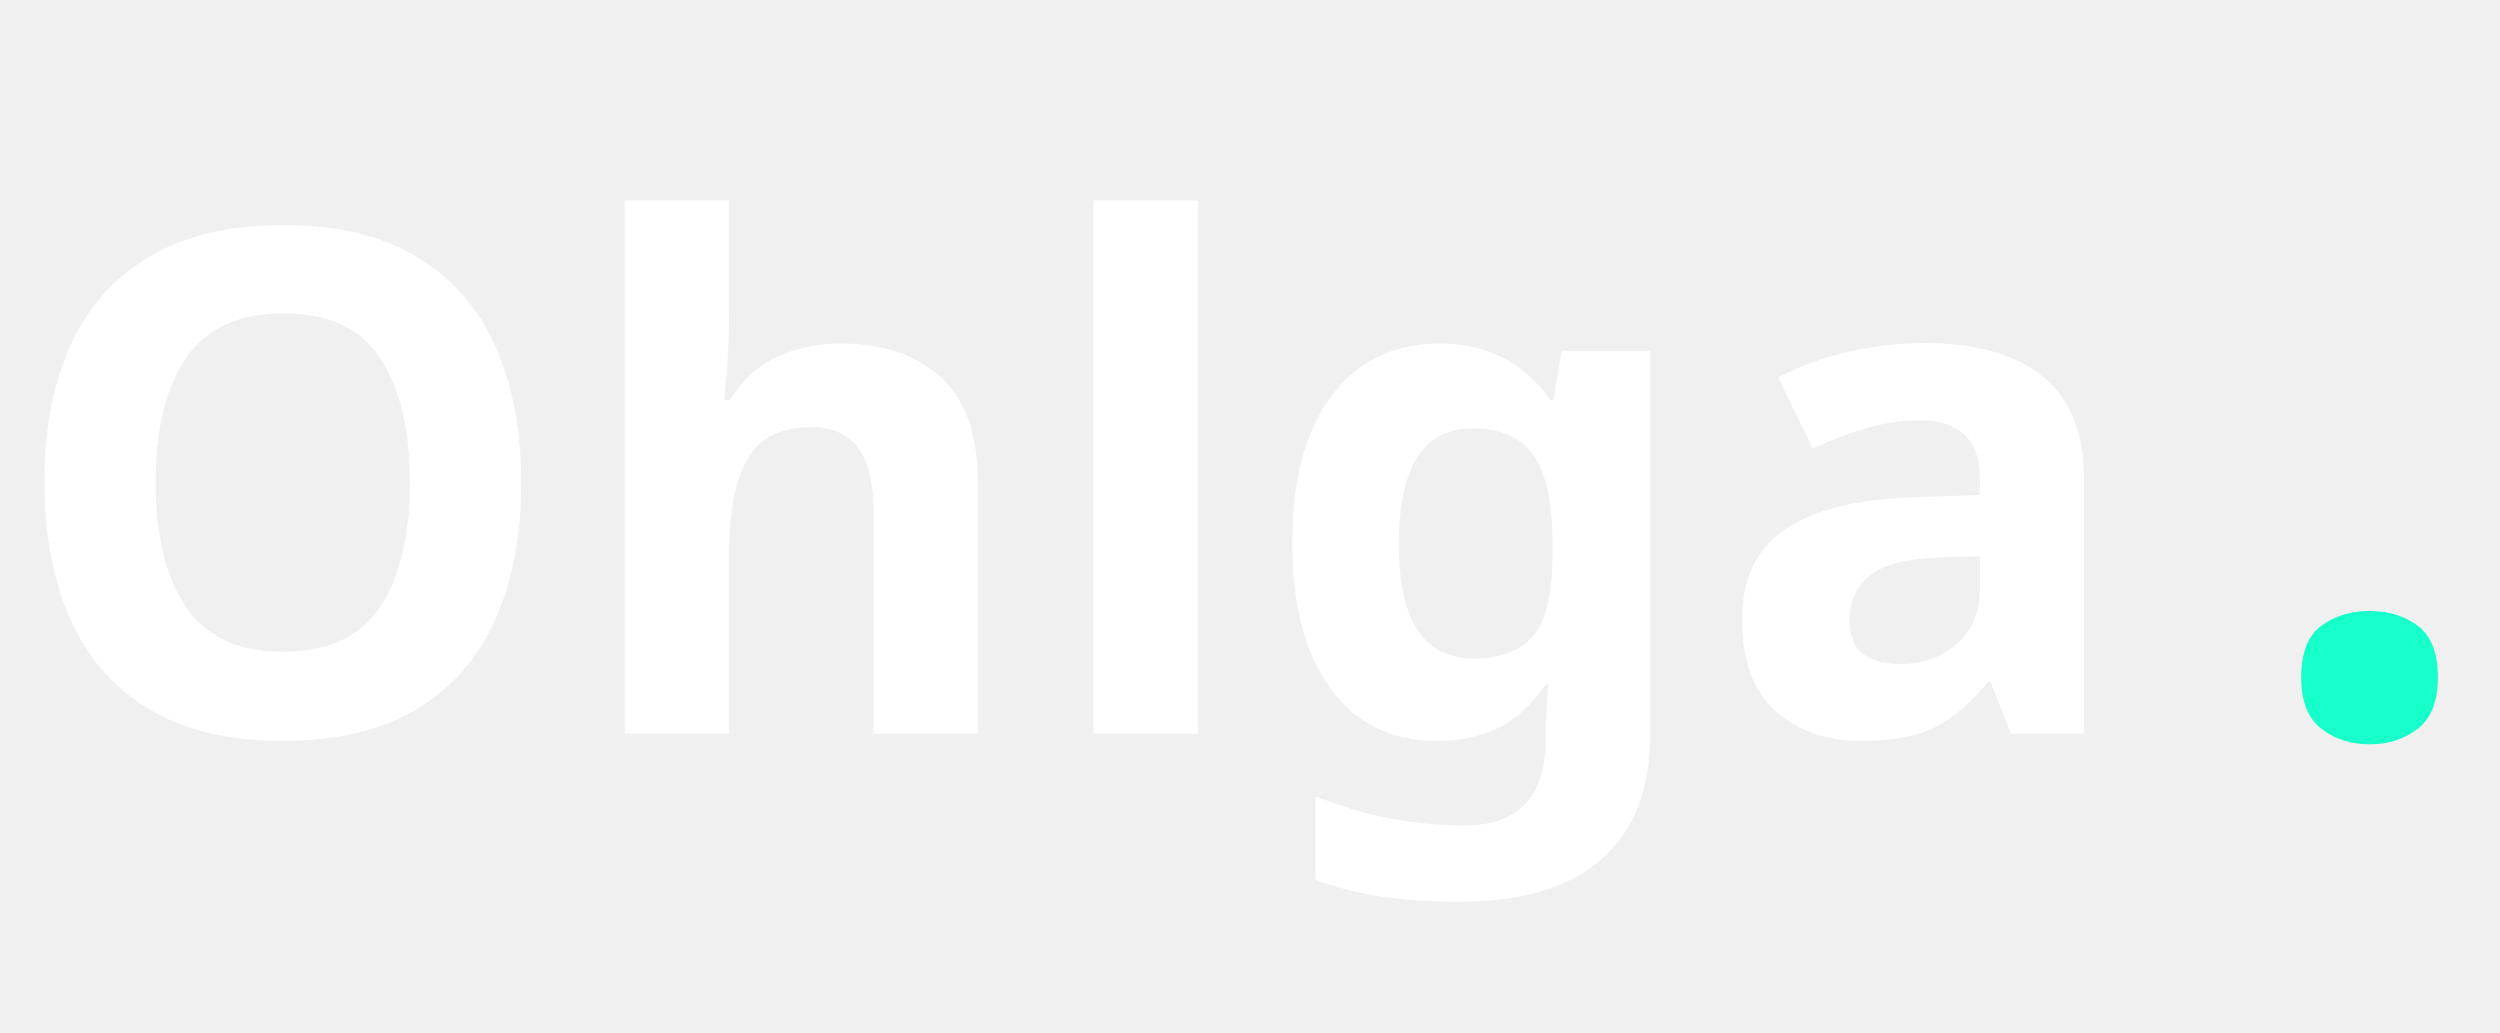
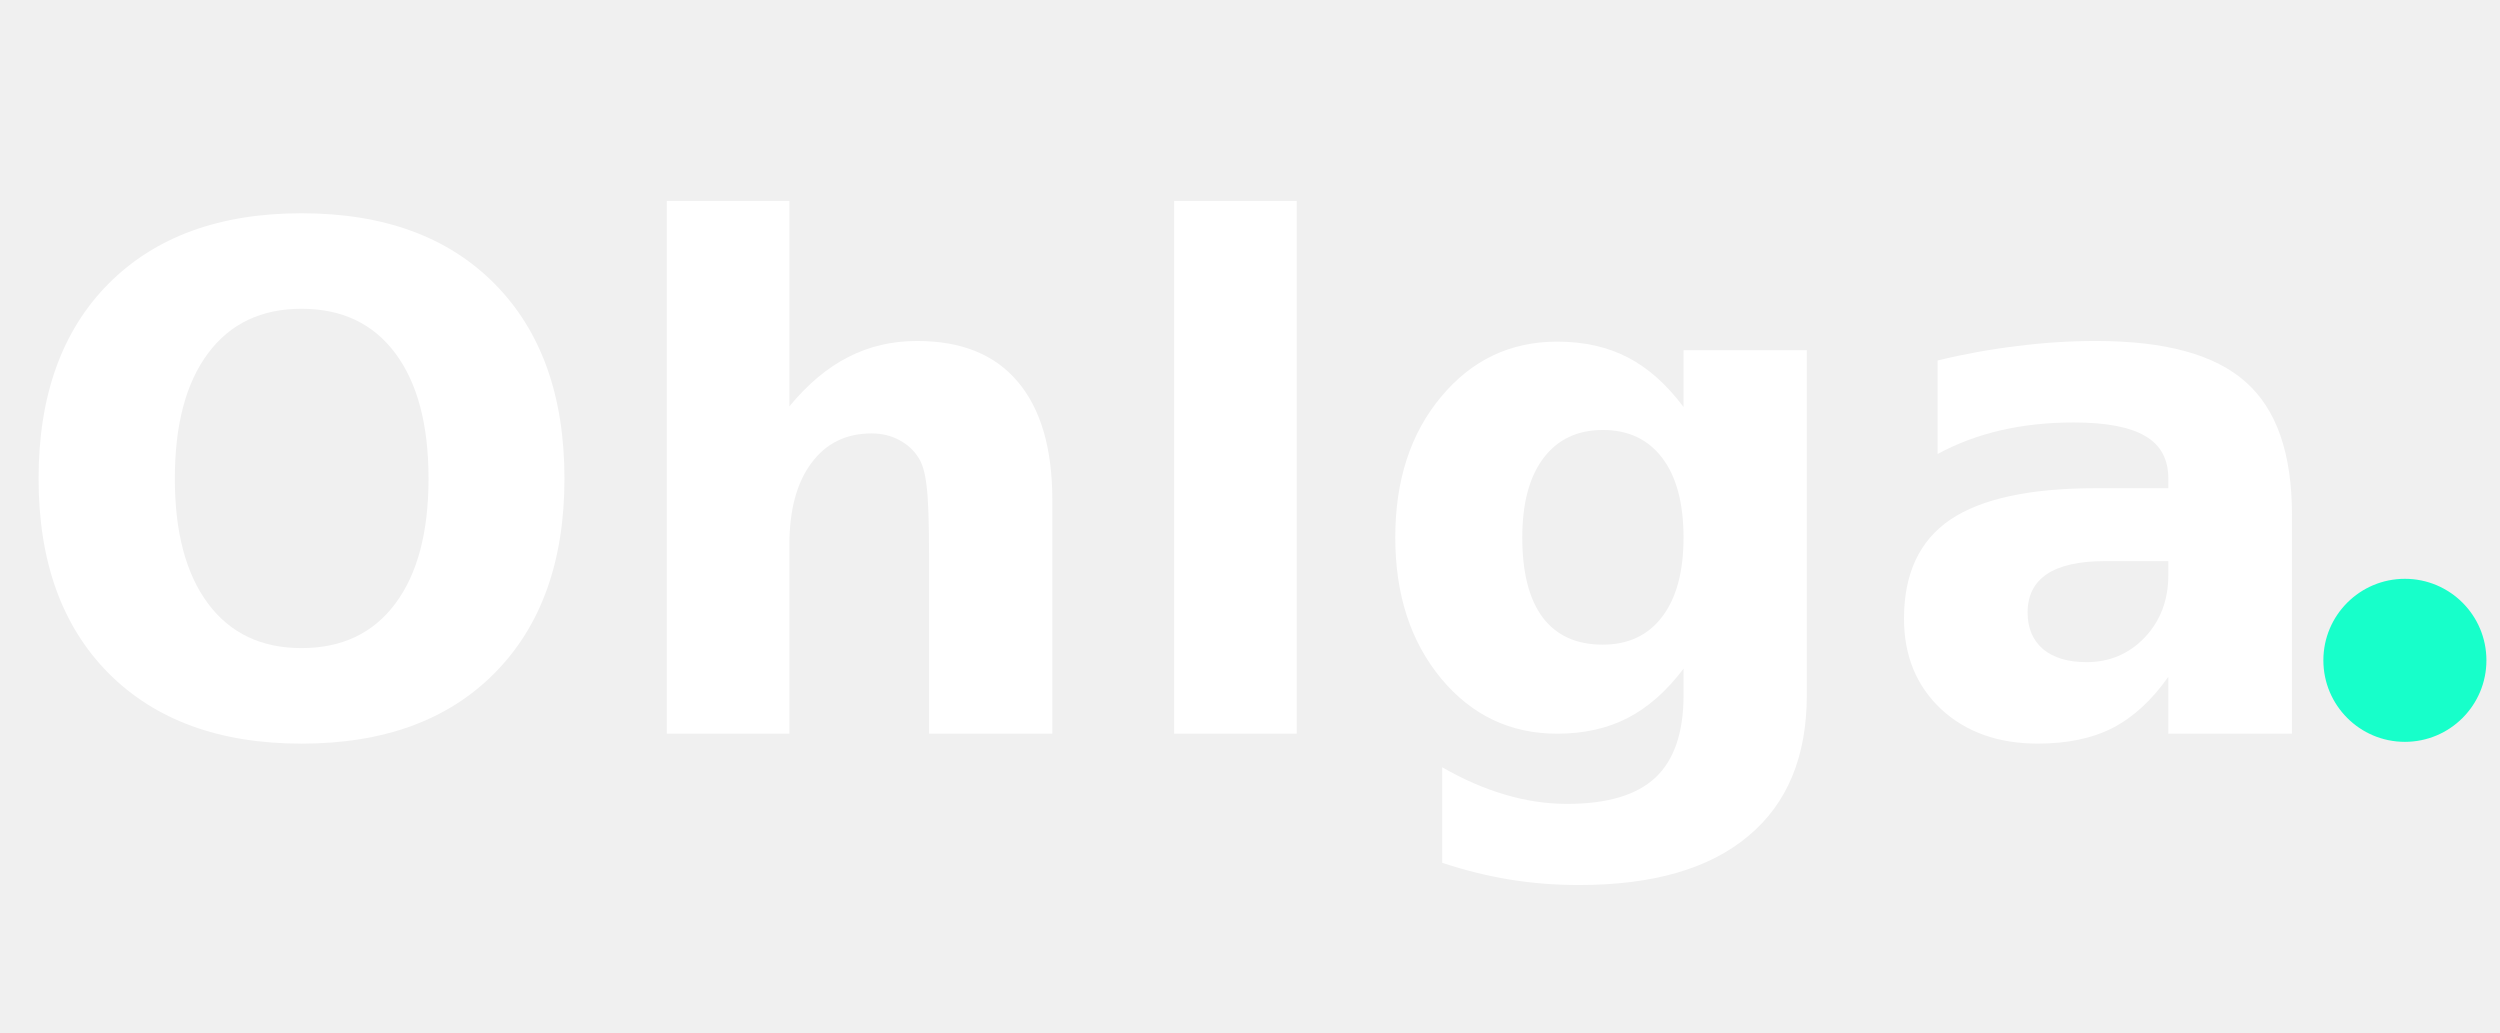
- <svg xmlns="http://www.w3.org/2000/svg" width="92px" height="38px" viewBox="0 0 92 38" version="1.1">
+ <svg xmlns="http://www.w3.org/2000/svg" width="92px" height="38px" viewBox="0 0 92 38" version="1.1" id="svg148">
+   <defs id="defs152" />
  <g id="Artboard" stroke="none" stroke-width="1" fill="none" fill-rule="evenodd">
    <g id="Group-2" transform="translate(0, 2)">
-       <text id="Ohlga." font-family="Montserrat-Bold, Montserrat" font-size="25.805" font-weight="bold" letter-spacing="0.3">
-         <tspan x="0.134" y="25" fill="#FFFFFF">Ohlga</tspan>
-         <tspan x="82.997" y="25" font-size="29.491" letter-spacing="0.343" fill="#17FFCA">.</tspan>
-       </text>
-       <rect id="Rectangle" stroke-opacity="0" stroke="#979797" stroke-width="0.8" x="16.4" y="0.4" width="8.8" height="9.6" />
+       <g aria-label="Ohlga" id="Ohlga." style="font-weight:bold;font-size:25.805px;font-family:Montserrat-Bold, Montserrat, sans-serif;letter-spacing:0.3">
+         <path d="m 11.096,9.363 q -2.218,0 -3.44,1.638 -1.222,1.638 -1.222,4.612 0,2.961 1.222,4.599 1.222,1.638 3.44,1.638 2.23,0 3.452,-1.638 1.222,-1.638 1.222,-4.599 0,-2.974 -1.222,-4.612 -1.222,-1.638 -3.452,-1.638 z m 0,-3.515 q 4.536,0 7.106,2.596 2.57,2.596 2.57,7.169 0,4.561 -2.57,7.157 -2.57,2.596 -7.106,2.596 -4.523,0 -7.106,-2.596 -2.57,-2.596 -2.57,-7.157 0,-4.574 2.57,-7.169 2.583,-2.596 7.106,-2.596 z" style="fill:#ffffff" id="path187" />
+         <path d="M 38.725,16.407 V 25 h -4.536 V 23.601 18.448 q 0,-1.852 -0.088,-2.545 -0.076,-0.693 -0.277,-1.021 -0.265,-0.441 -0.718,-0.68 -0.454,-0.252 -1.033,-0.252 -1.411,0 -2.218,1.096 -0.806,1.084 -0.806,3.011 V 25 h -4.511 V 5.394 h 4.511 v 7.56 q 1.021,-1.235 2.167,-1.814 1.147,-0.592 2.533,-0.592 2.444,0 3.704,1.499 1.273,1.499 1.273,4.36 z" style="fill:#ffffff" id="path189" />
+         <path d="m 43.208,5.394 h 4.511 V 25 h -4.511 z" style="fill:#ffffff" id="path191" />
+         <path d="m 61.955,22.606 q -0.932,1.235 -2.054,1.814 -1.121,0.58 -2.596,0.58 -2.583,0 -4.271,-2.029 -1.688,-2.041 -1.688,-5.191 0,-3.163 1.688,-5.179 1.688,-2.029 4.271,-2.029 1.474,0 2.596,0.58 1.121,0.58 2.054,1.827 V 10.888 h 4.536 v 12.688 q 0,3.402 -2.155,5.191 -2.142,1.802 -6.224,1.802 -1.323,0 -2.558,-0.202 -1.235,-0.202 -2.482,-0.617 v -3.515 q 1.184,0.68 2.318,1.008 1.134,0.34 2.281,0.34 2.218,0 3.251,-0.97 1.033,-0.97 1.033,-3.037 z m -2.974,-8.782 q -1.399,0 -2.18,1.033 -0.781,1.033 -0.781,2.923 0,1.94 0.756,2.948 0.756,0.995 2.205,0.995 1.411,0 2.192,-1.033 0.781,-1.033 0.781,-2.911 0,-1.89 -0.781,-2.923 -0.781,-1.033 -2.192,-1.033 z" style="fill:#ffffff" id="path193" />
+         <path d="m 77.451,18.65 q -1.411,0 -2.129,0.479 -0.706,0.479 -0.706,1.411 0,0.857 0.567,1.348 0.58,0.479 1.6,0.479 1.273,0 2.142,-0.907 0.869,-0.92 0.869,-2.293 v -0.517 z m 6.892,-1.701 V 25 h -4.549 v -2.092 q -0.907,1.285 -2.041,1.877 -1.134,0.58 -2.759,0.58 -2.192,0 -3.566,-1.273 -1.361,-1.285 -1.361,-3.326 0,-2.482 1.701,-3.641 1.714,-1.159 5.368,-1.159 h 2.659 V 15.613 q 0,-1.071 -0.844,-1.562 -0.844,-0.504 -2.633,-0.504 -1.449,0 -2.696,0.29 -1.247,0.29 -2.318,0.869 V 11.266 q 1.449,-0.353 2.911,-0.529 1.462,-0.189 2.923,-0.189 3.818,0 5.506,1.512 1.701,1.499 1.701,4.889 z" style="fill:#ffffff" id="path195" />
+       </g>
+       <path id="circle144" style="fill:#17ffca" d="m 91.5,22.3 a 3,3 0 0 1 -3,3 3,3 0 0 1 -3,-3 3,3 0 0 1 3,-3 3,3 0 0 1 3,3 z" />
    </g>
  </g>
</svg>
